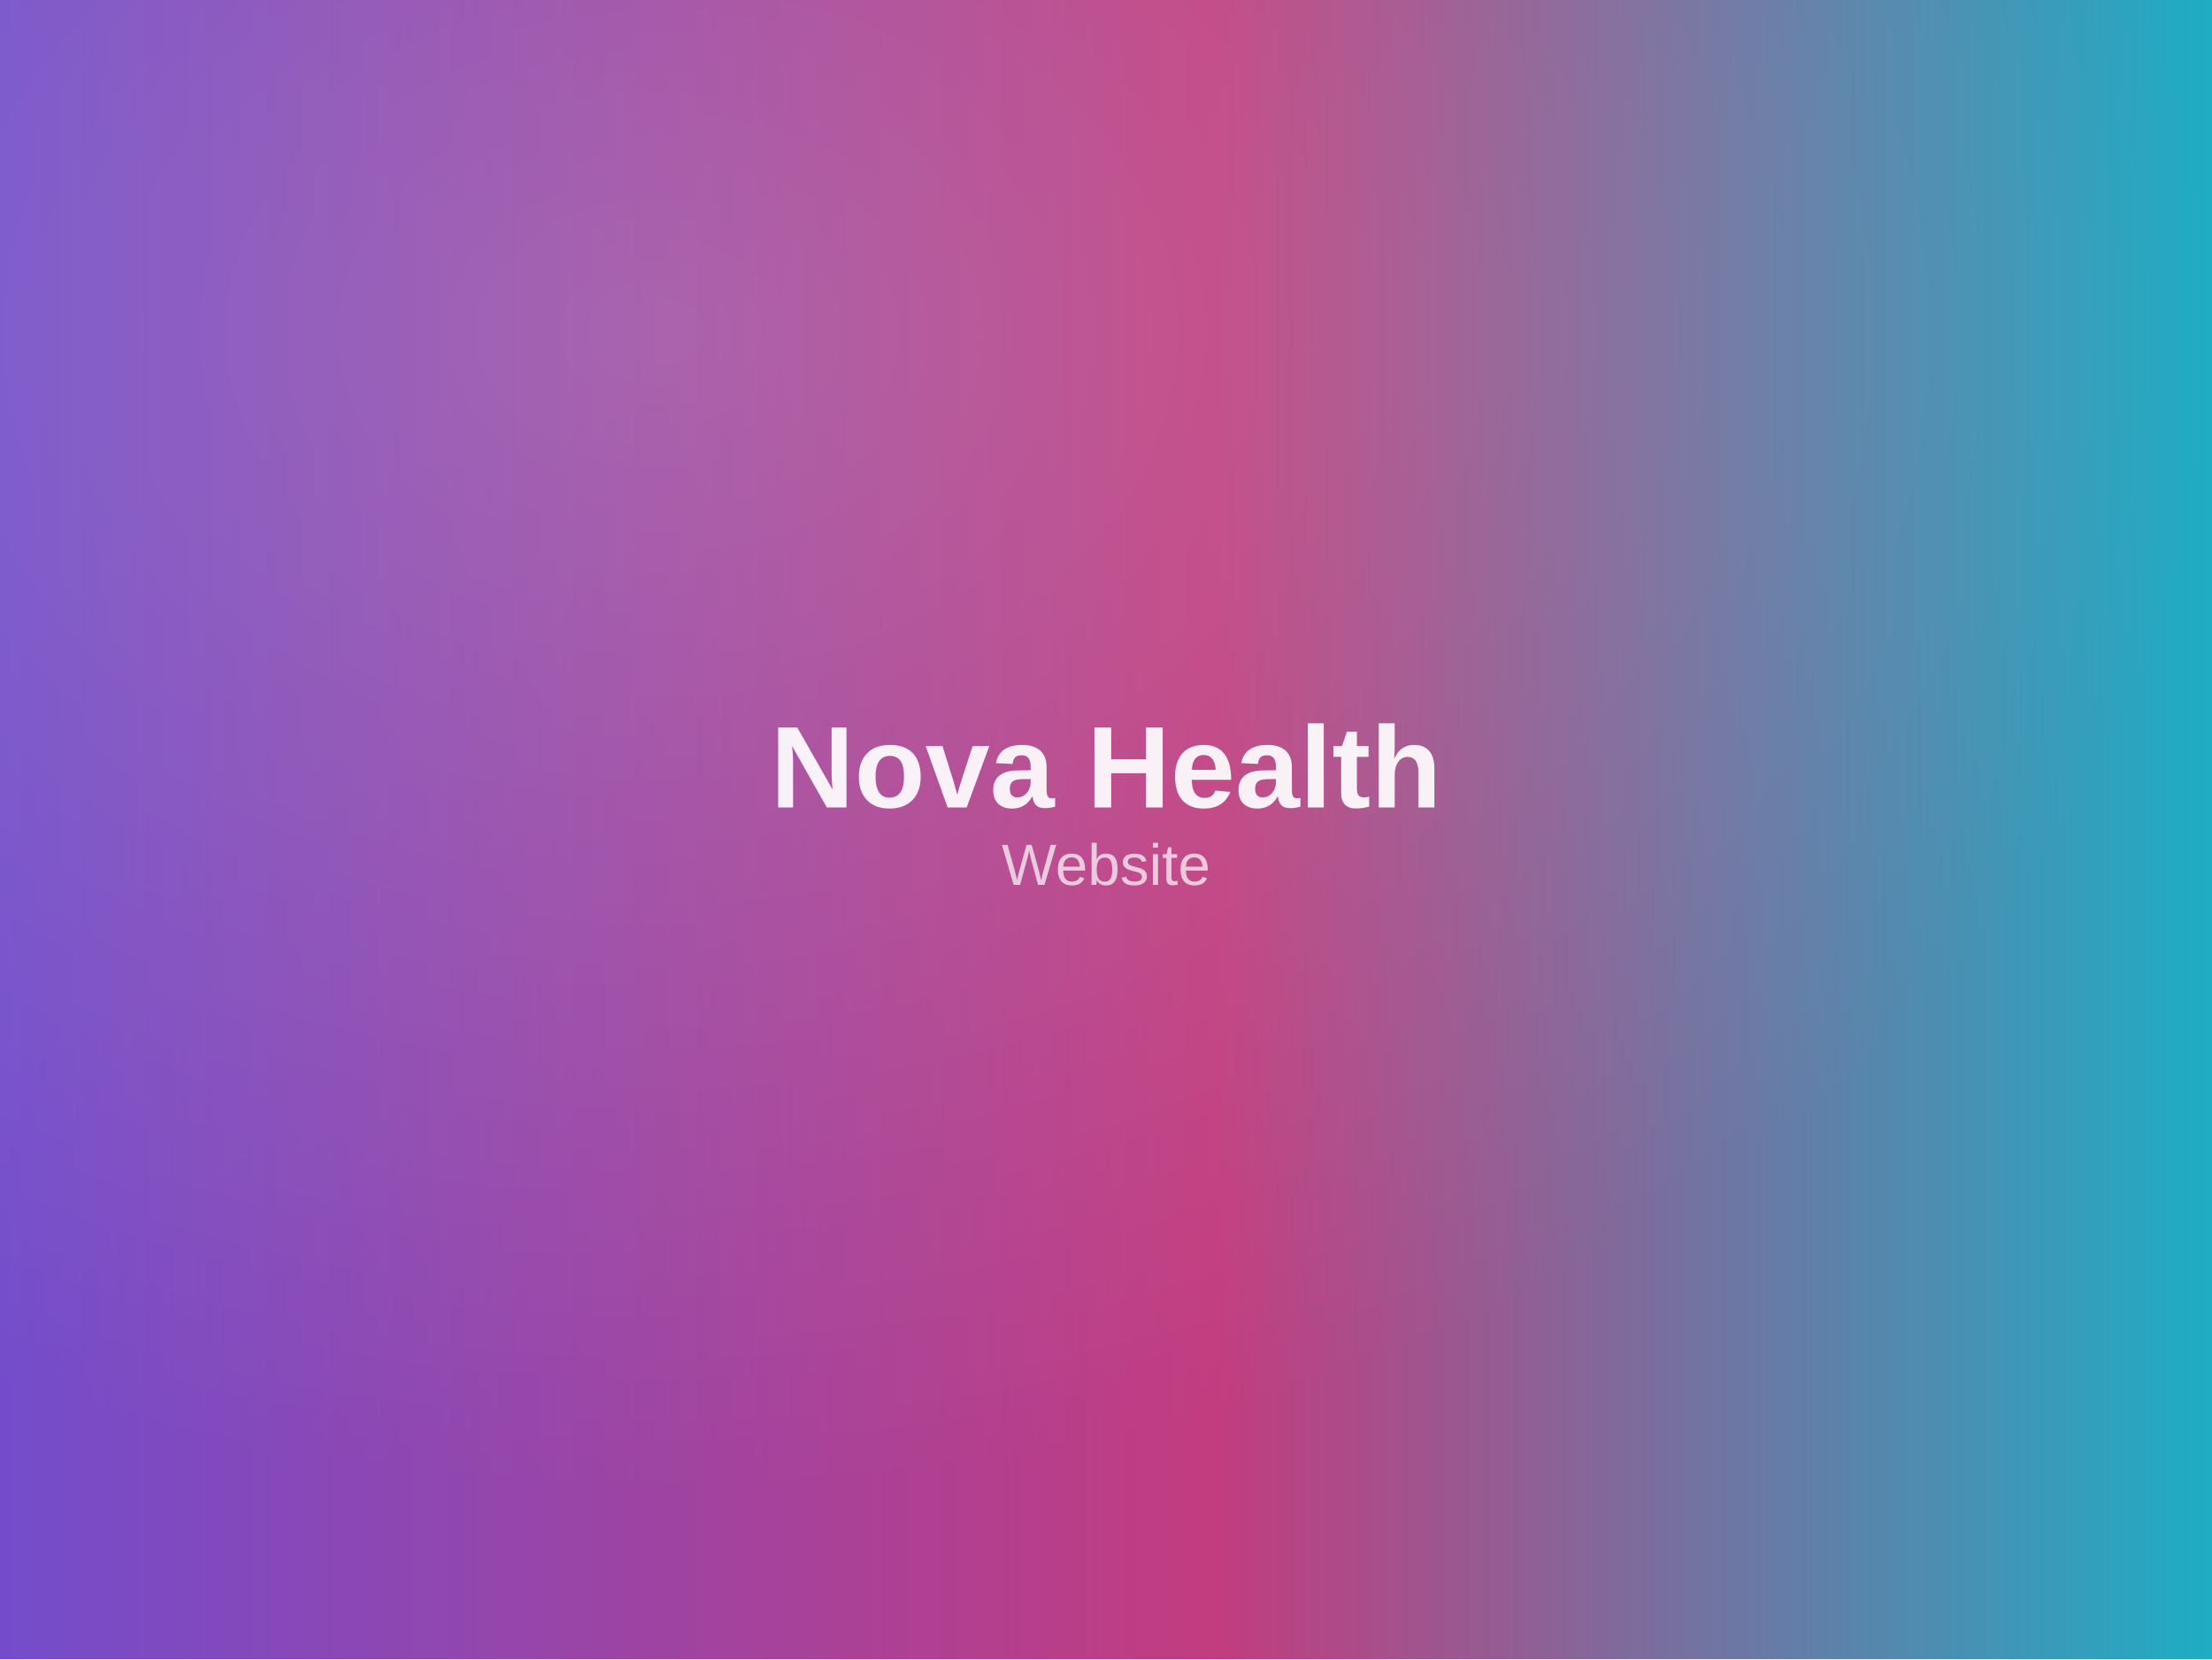
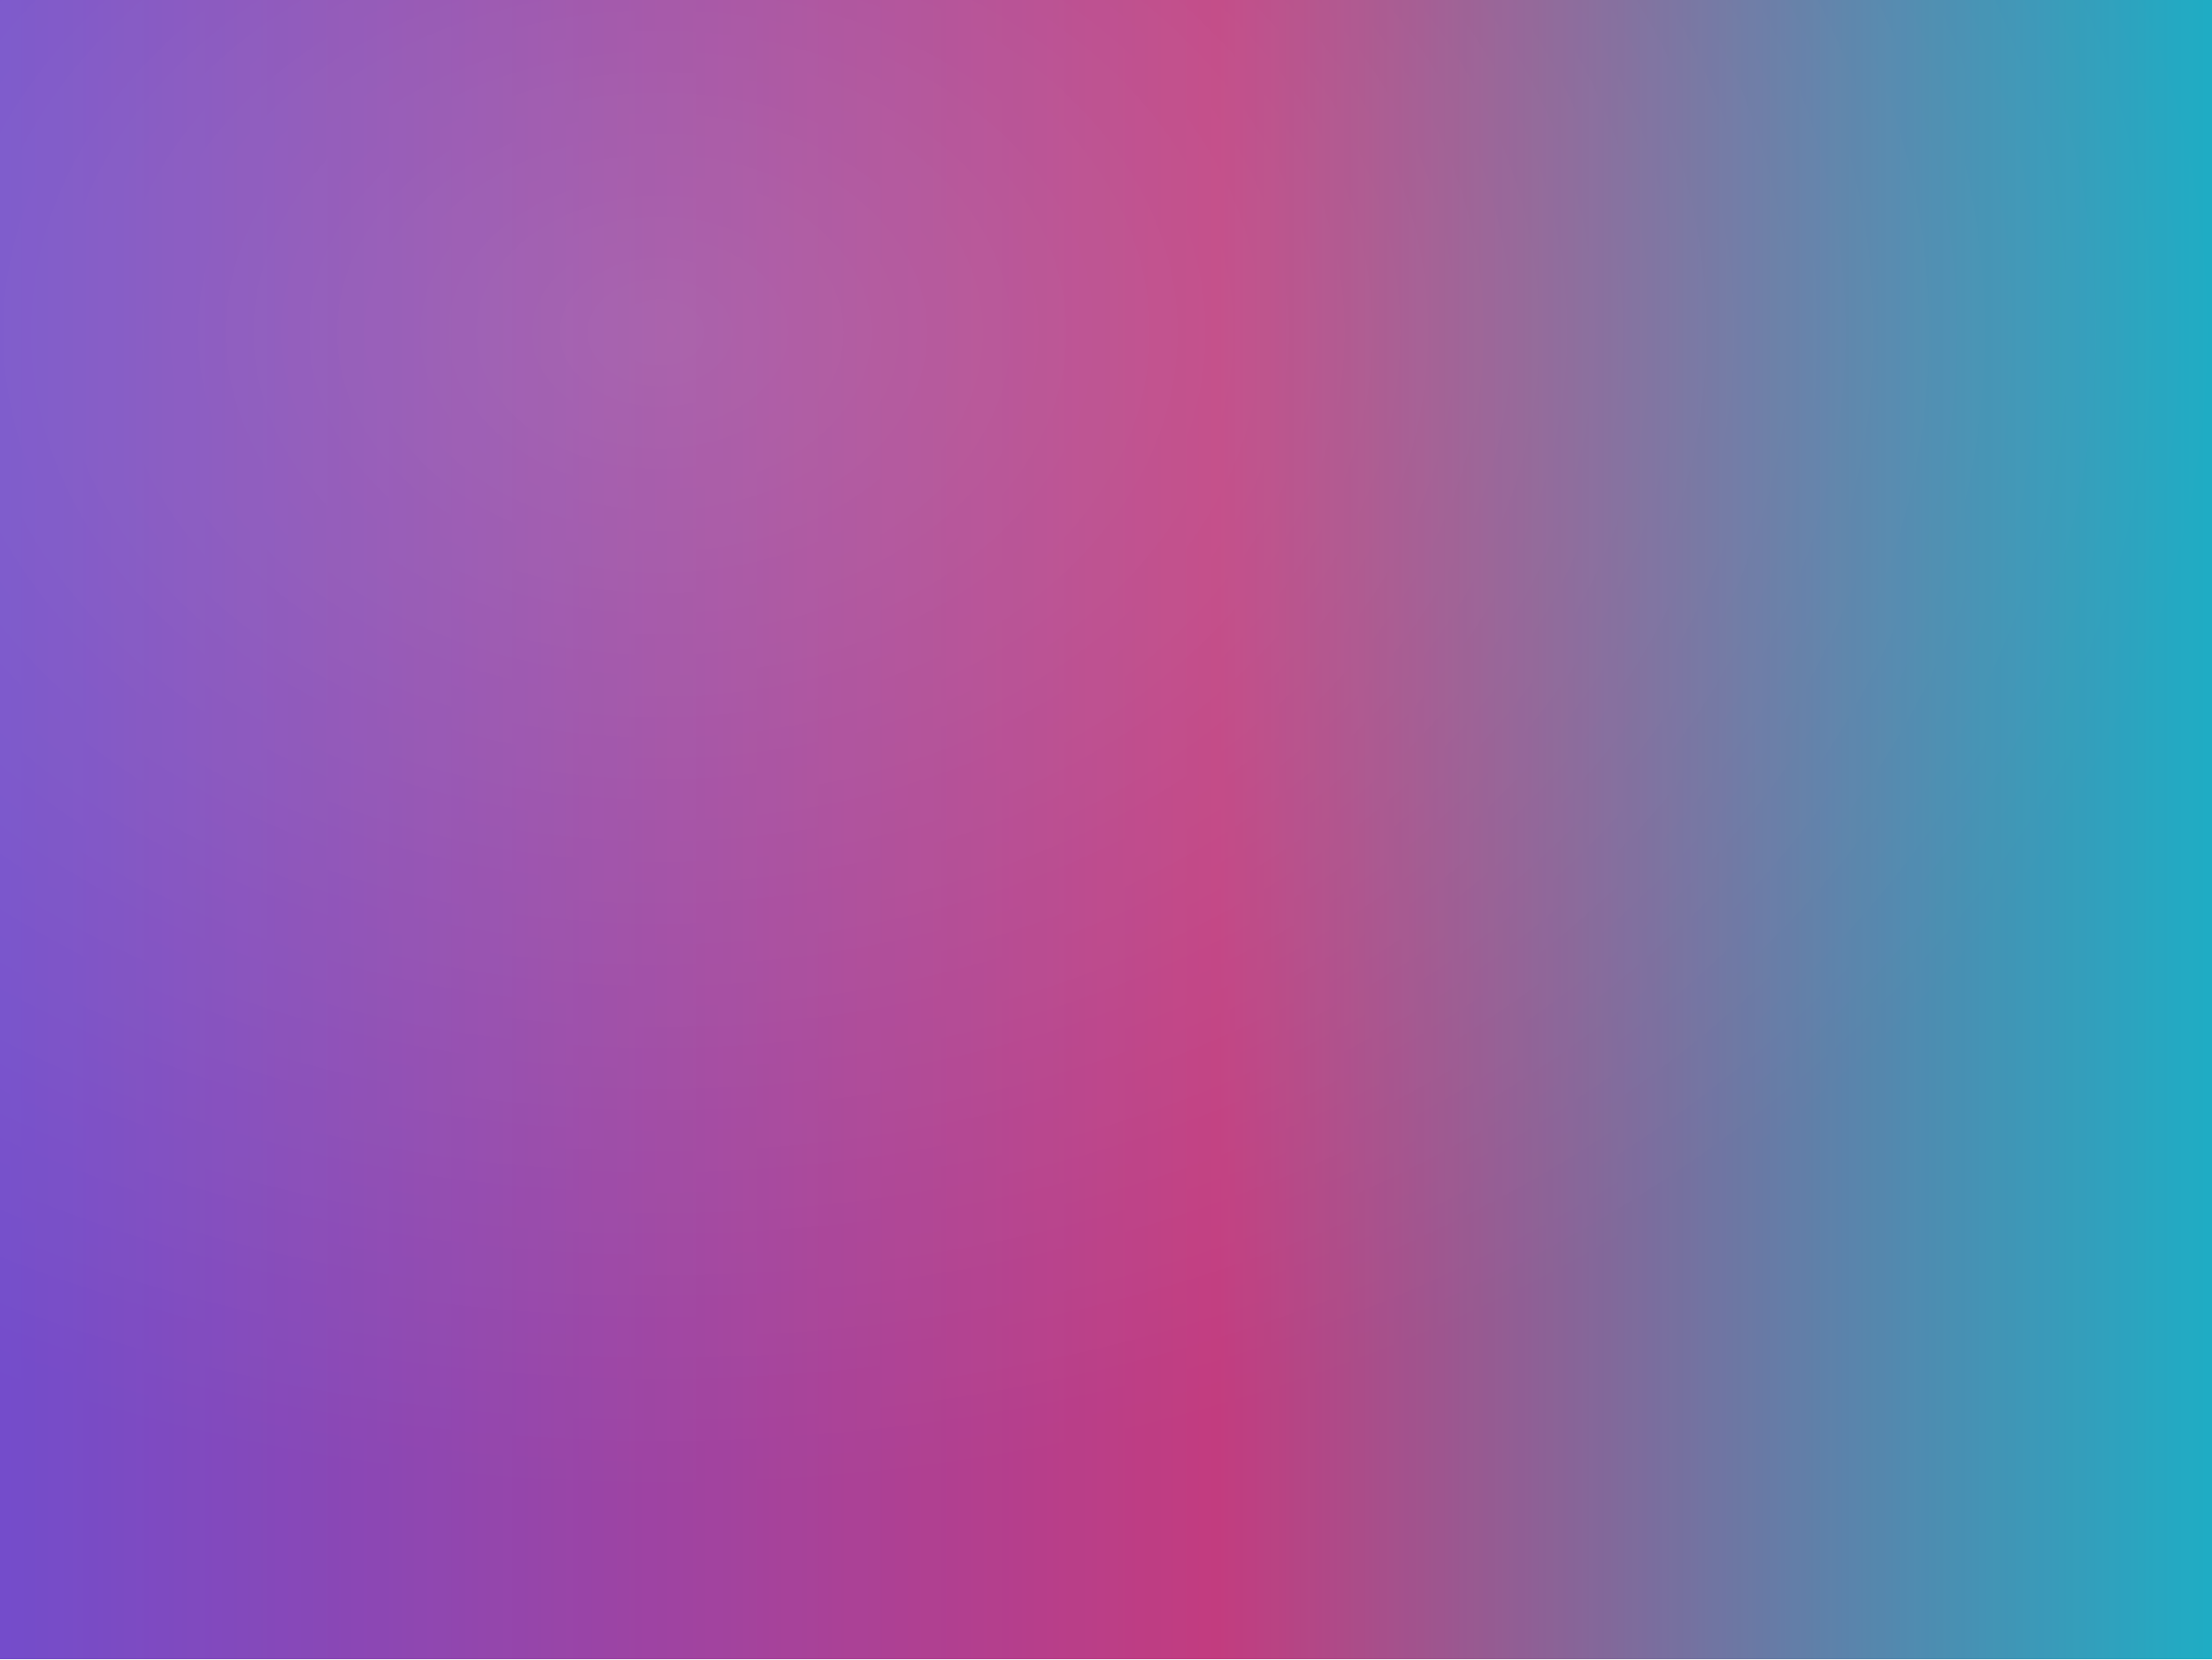
<svg xmlns="http://www.w3.org/2000/svg" width="1200" height="900" viewBox="0 0 1200 900">
  <defs>
    <linearGradient id="g0" gradientTransform="rotate(0)">
      <stop offset="0%" stop-color="#8B5CF6" />
      <stop offset="55%" stop-color="#EC4899" />
      <stop offset="100%" stop-color="#22D3EE" />
    </linearGradient>
    <radialGradient id="b0" cx="30%" cy="20%" r="70%">
      <stop offset="0%" stop-color="#ffffff" stop-opacity="0.22" />
      <stop offset="100%" stop-color="#ffffff" stop-opacity="0" />
    </radialGradient>
    <filter id="noise-0">
      <feTurbulence type="fractalNoise" baseFrequency="0.9" numOctaves="2" stitchTiles="stitch" result="noise" />
      <feColorMatrix in="noise" type="saturate" values="0" />
      <feComponentTransfer>
        <feFuncA type="linear" slope="0.05" />
      </feComponentTransfer>
      <feComposite operator="over" in2="SourceGraphic" />
    </filter>
  </defs>
  <rect width="1200" height="900" rx="0" fill="url(#g0)" />
  <rect width="1200" height="900" rx="0" fill="url(#b0)" />
  <rect width="1200" height="900" rx="0" fill="#07070c" opacity="0.18" />
-   <g font-family="Arial, sans-serif" text-anchor="middle">
-     <text x="600" y="438" font-size="63" font-weight="700" fill="#ffffff" opacity="0.92">Nova Health</text>
-     <text x="600" y="480" font-size="31.5" fill="#ffffff" opacity="0.7">Website</text>
-   </g>
</svg>
